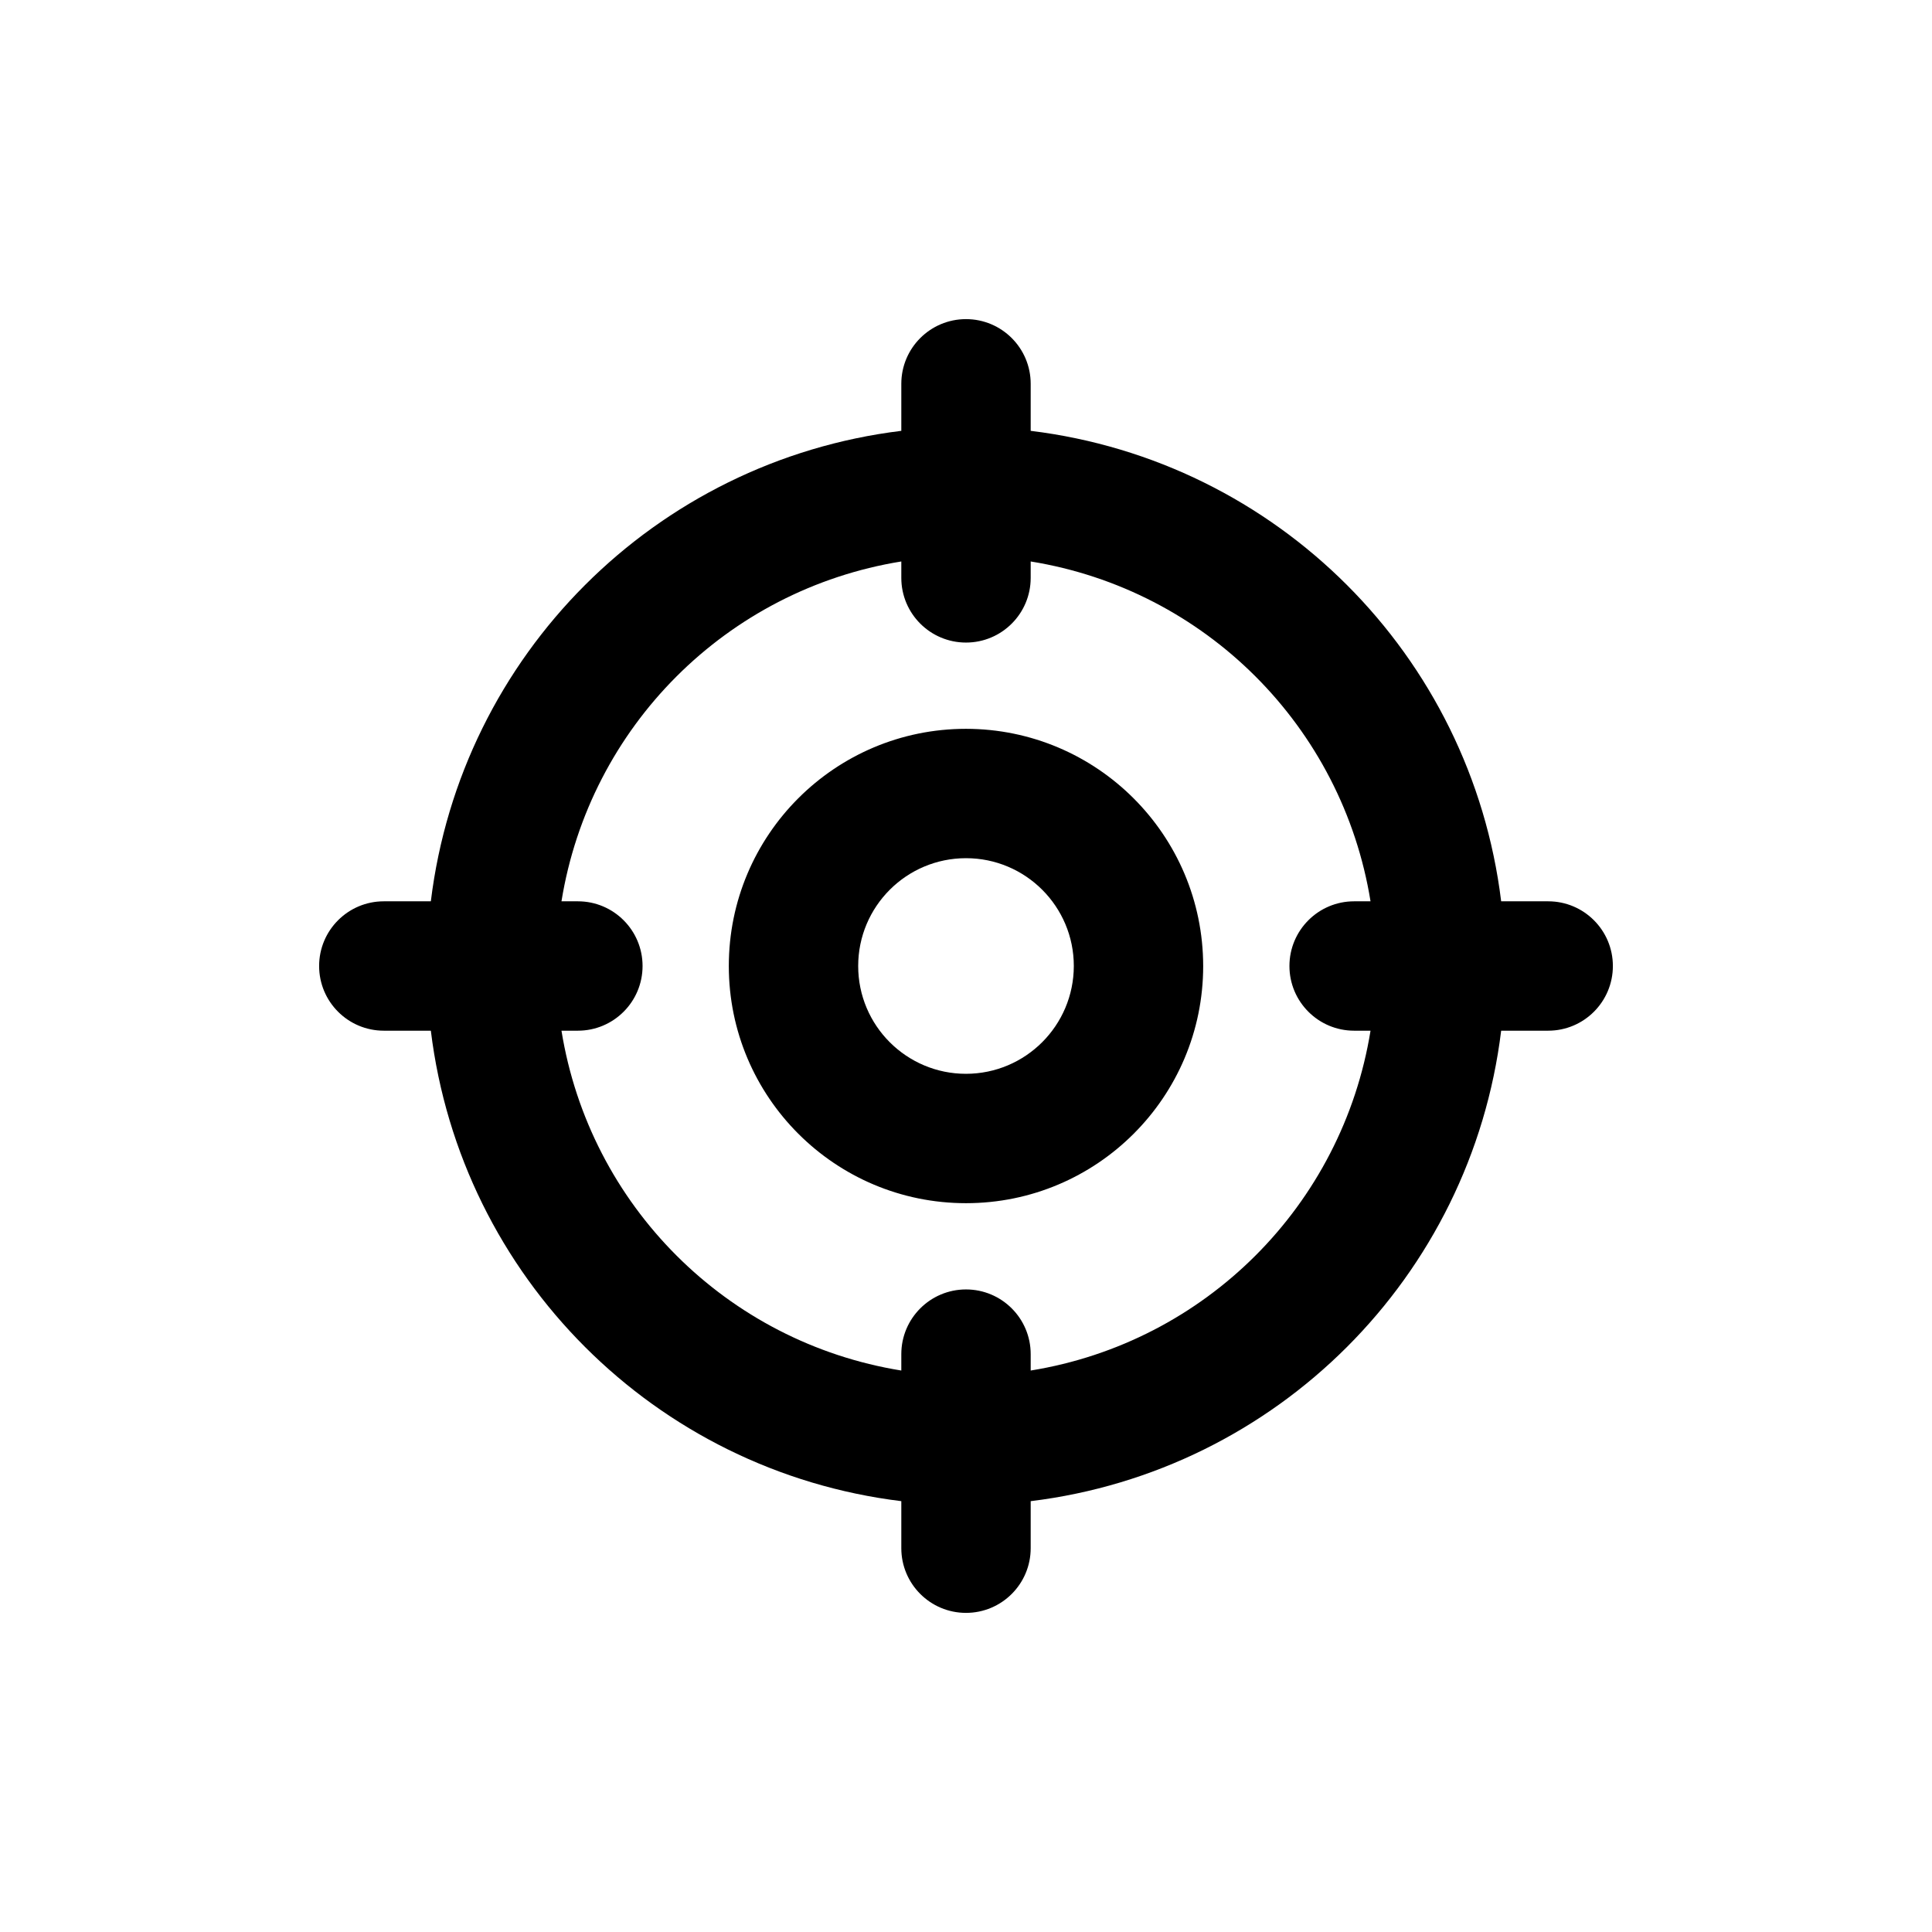
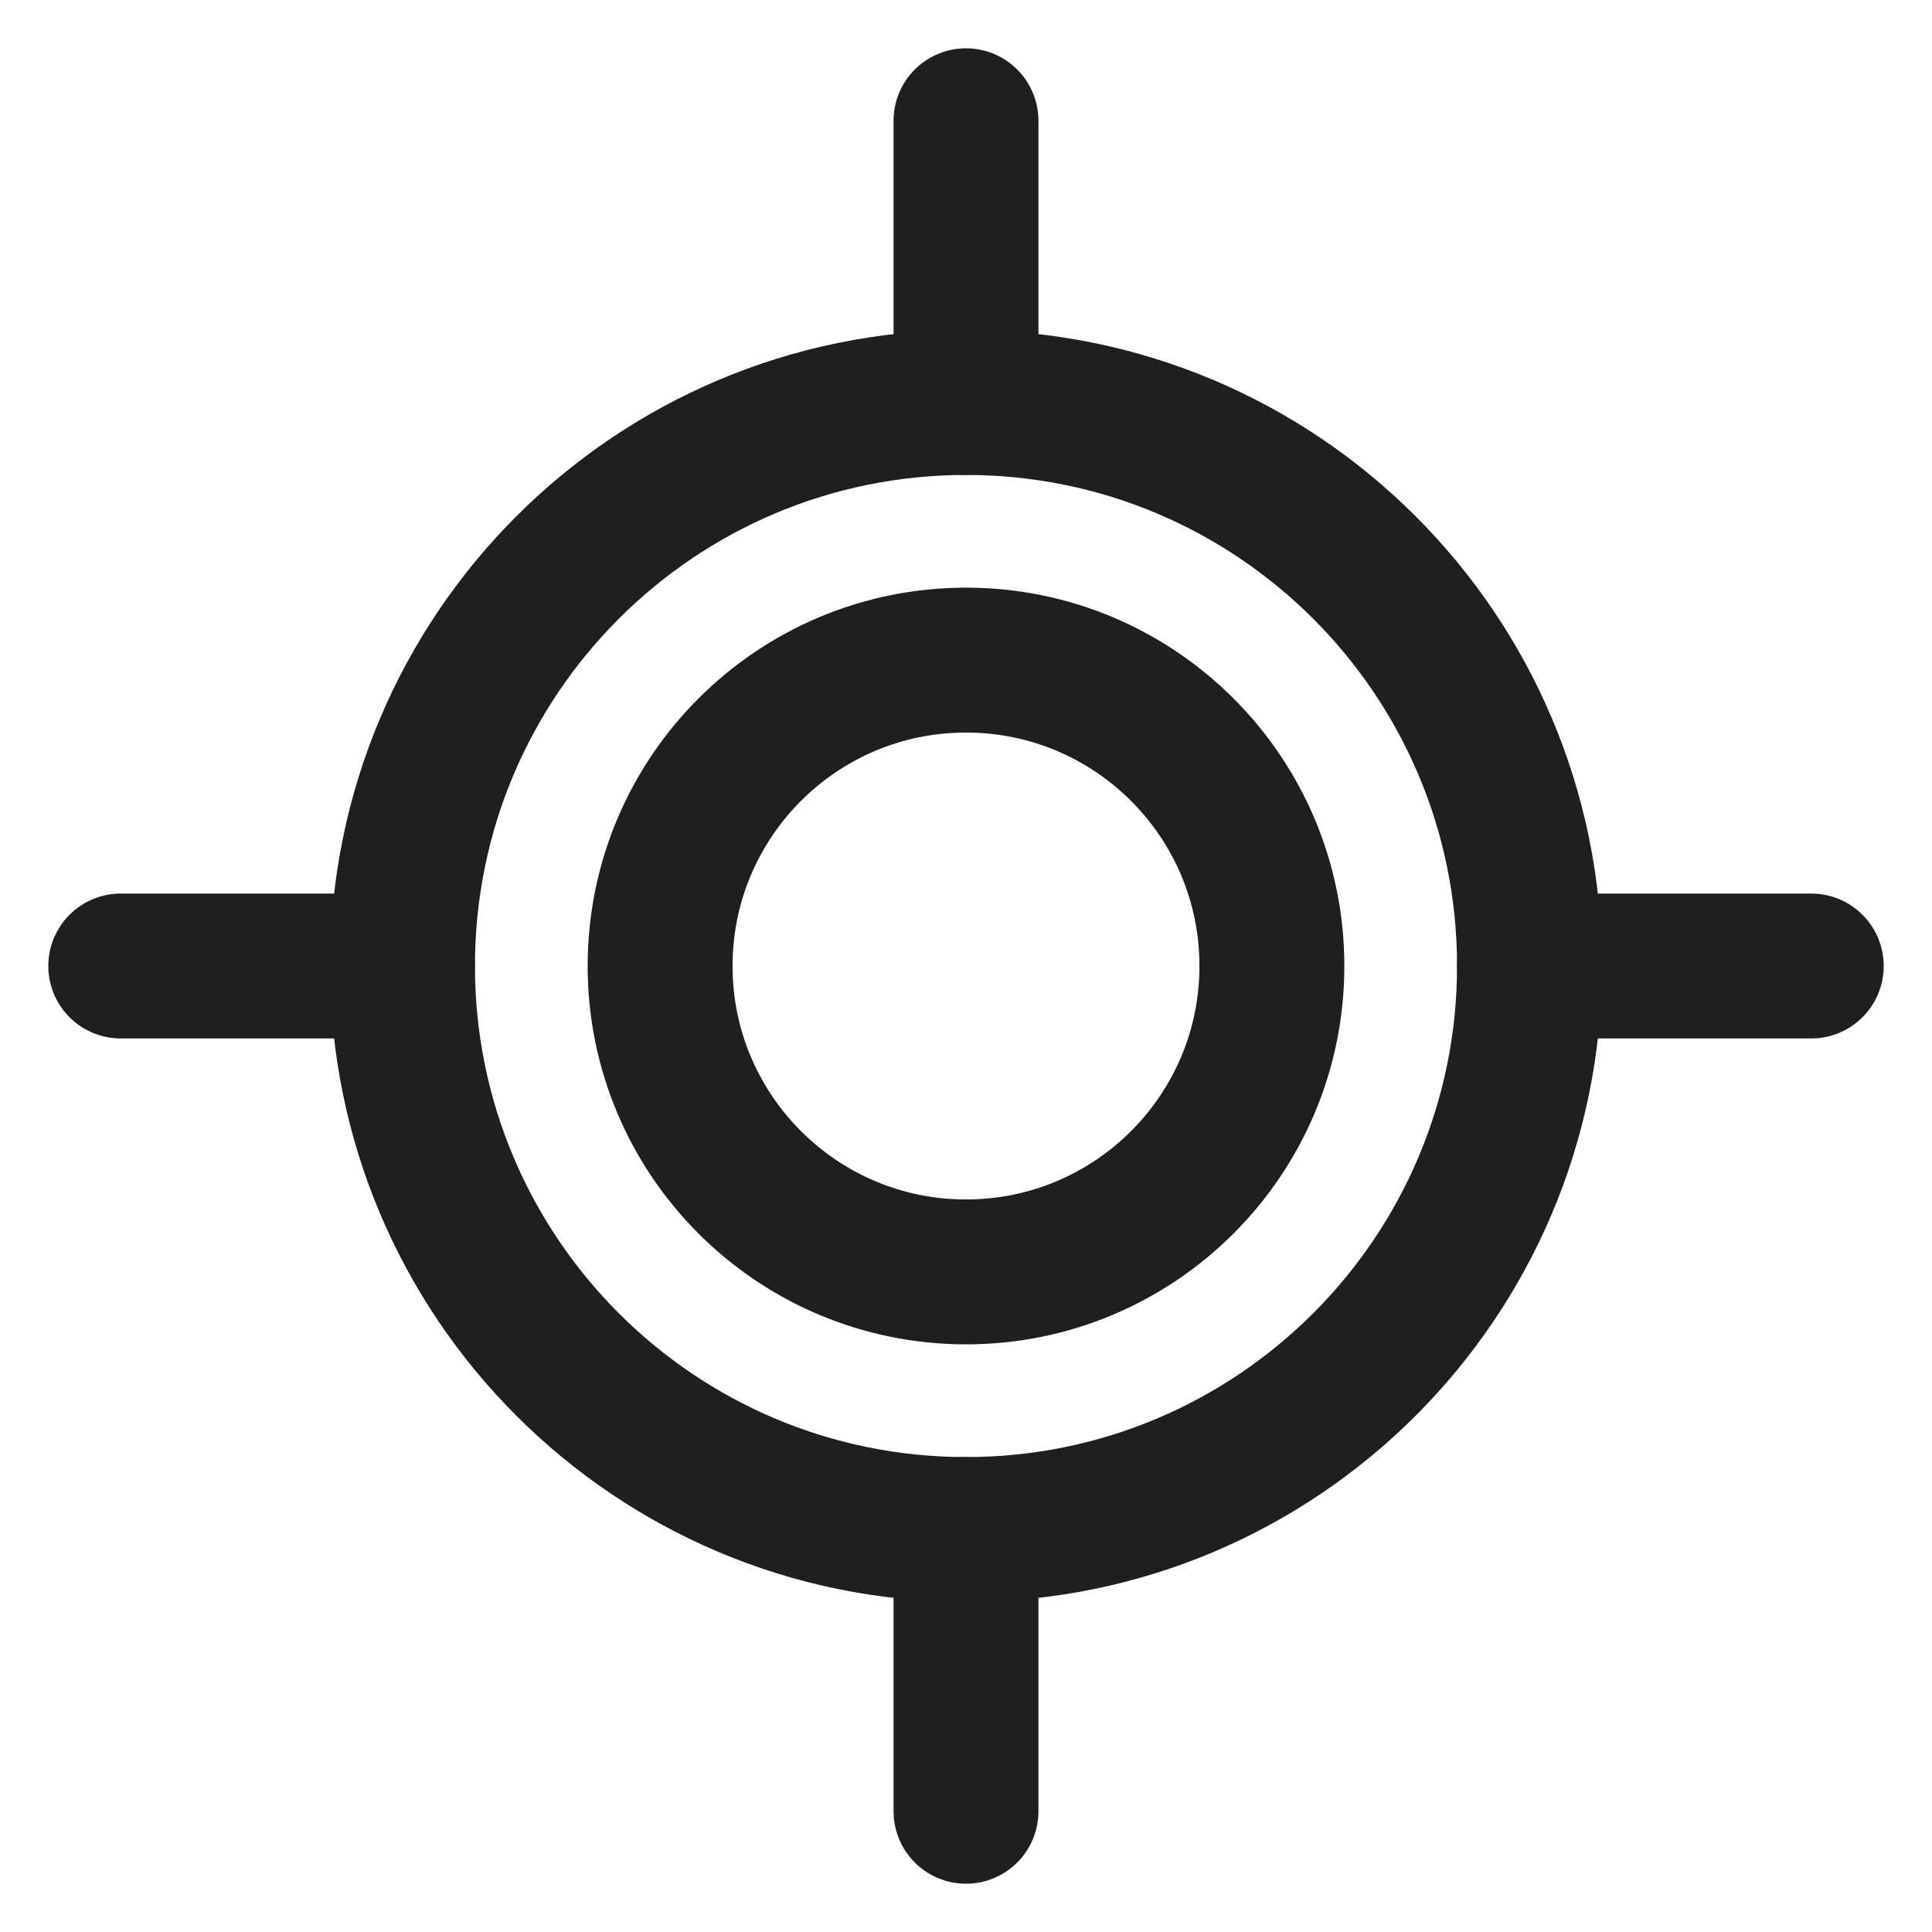
- <svg xmlns="http://www.w3.org/2000/svg" fill="#000000" width="800px" height="800px" viewBox="-51.2 -51.2 358.40 358.40" id="Flat" stroke="#000000" stroke-width="0.003">
-   <g id="SVGRepo_bgCarrier" stroke-width="0" />
-   <g id="SVGRepo_tracerCarrier" stroke-linecap="round" stroke-linejoin="round" />
-   <g id="SVGRepo_iconCarrier">
-     <path d="M236,116h-8.723A100.194,100.194,0,0,0,140,28.723V20a12,12,0,0,0-24,0v8.723A100.194,100.194,0,0,0,28.723,116H20a12,12,0,0,0,0,24h8.723A100.194,100.194,0,0,0,116,227.277V236a12,12,0,0,0,24,0v-8.723A100.194,100.194,0,0,0,227.277,140H236a12,12,0,0,0,0-24Zm-96,87.044V200a12,12,0,0,0-24,0v3.044A76.174,76.174,0,0,1,52.957,140H56a12,12,0,0,0,0-24H52.957A76.174,76.174,0,0,1,116,52.956V56a12,12,0,0,0,24,0V52.956A76.174,76.174,0,0,1,203.043,116H200a12,12,0,0,0,0,24h3.043A76.174,76.174,0,0,1,140,203.044ZM128,84a44,44,0,1,0,44,44A44.05,44.05,0,0,0,128,84Zm0,64a20,20,0,1,1,20-20A20.023,20.023,0,0,1,128,148Z" />
-   </g>
+ <svg xmlns="http://www.w3.org/2000/svg" viewBox="0 0 24 24" fill="none" stroke="#201f1f" stroke-width="1.8" stroke-linecap="round">
+   <circle cx="12" cy="12" r="7" />
+   <circle cx="12" cy="12" r="3.8" />
+   <line x1="12" y1="1.5" x2="12" y2="5" />
+   <line x1="12" y1="19" x2="12" y2="22.5" />
+   <line x1="1.5" y1="12" x2="5" y2="12" />
+   <line x1="19" y1="12" x2="22.5" y2="12" />
</svg>
